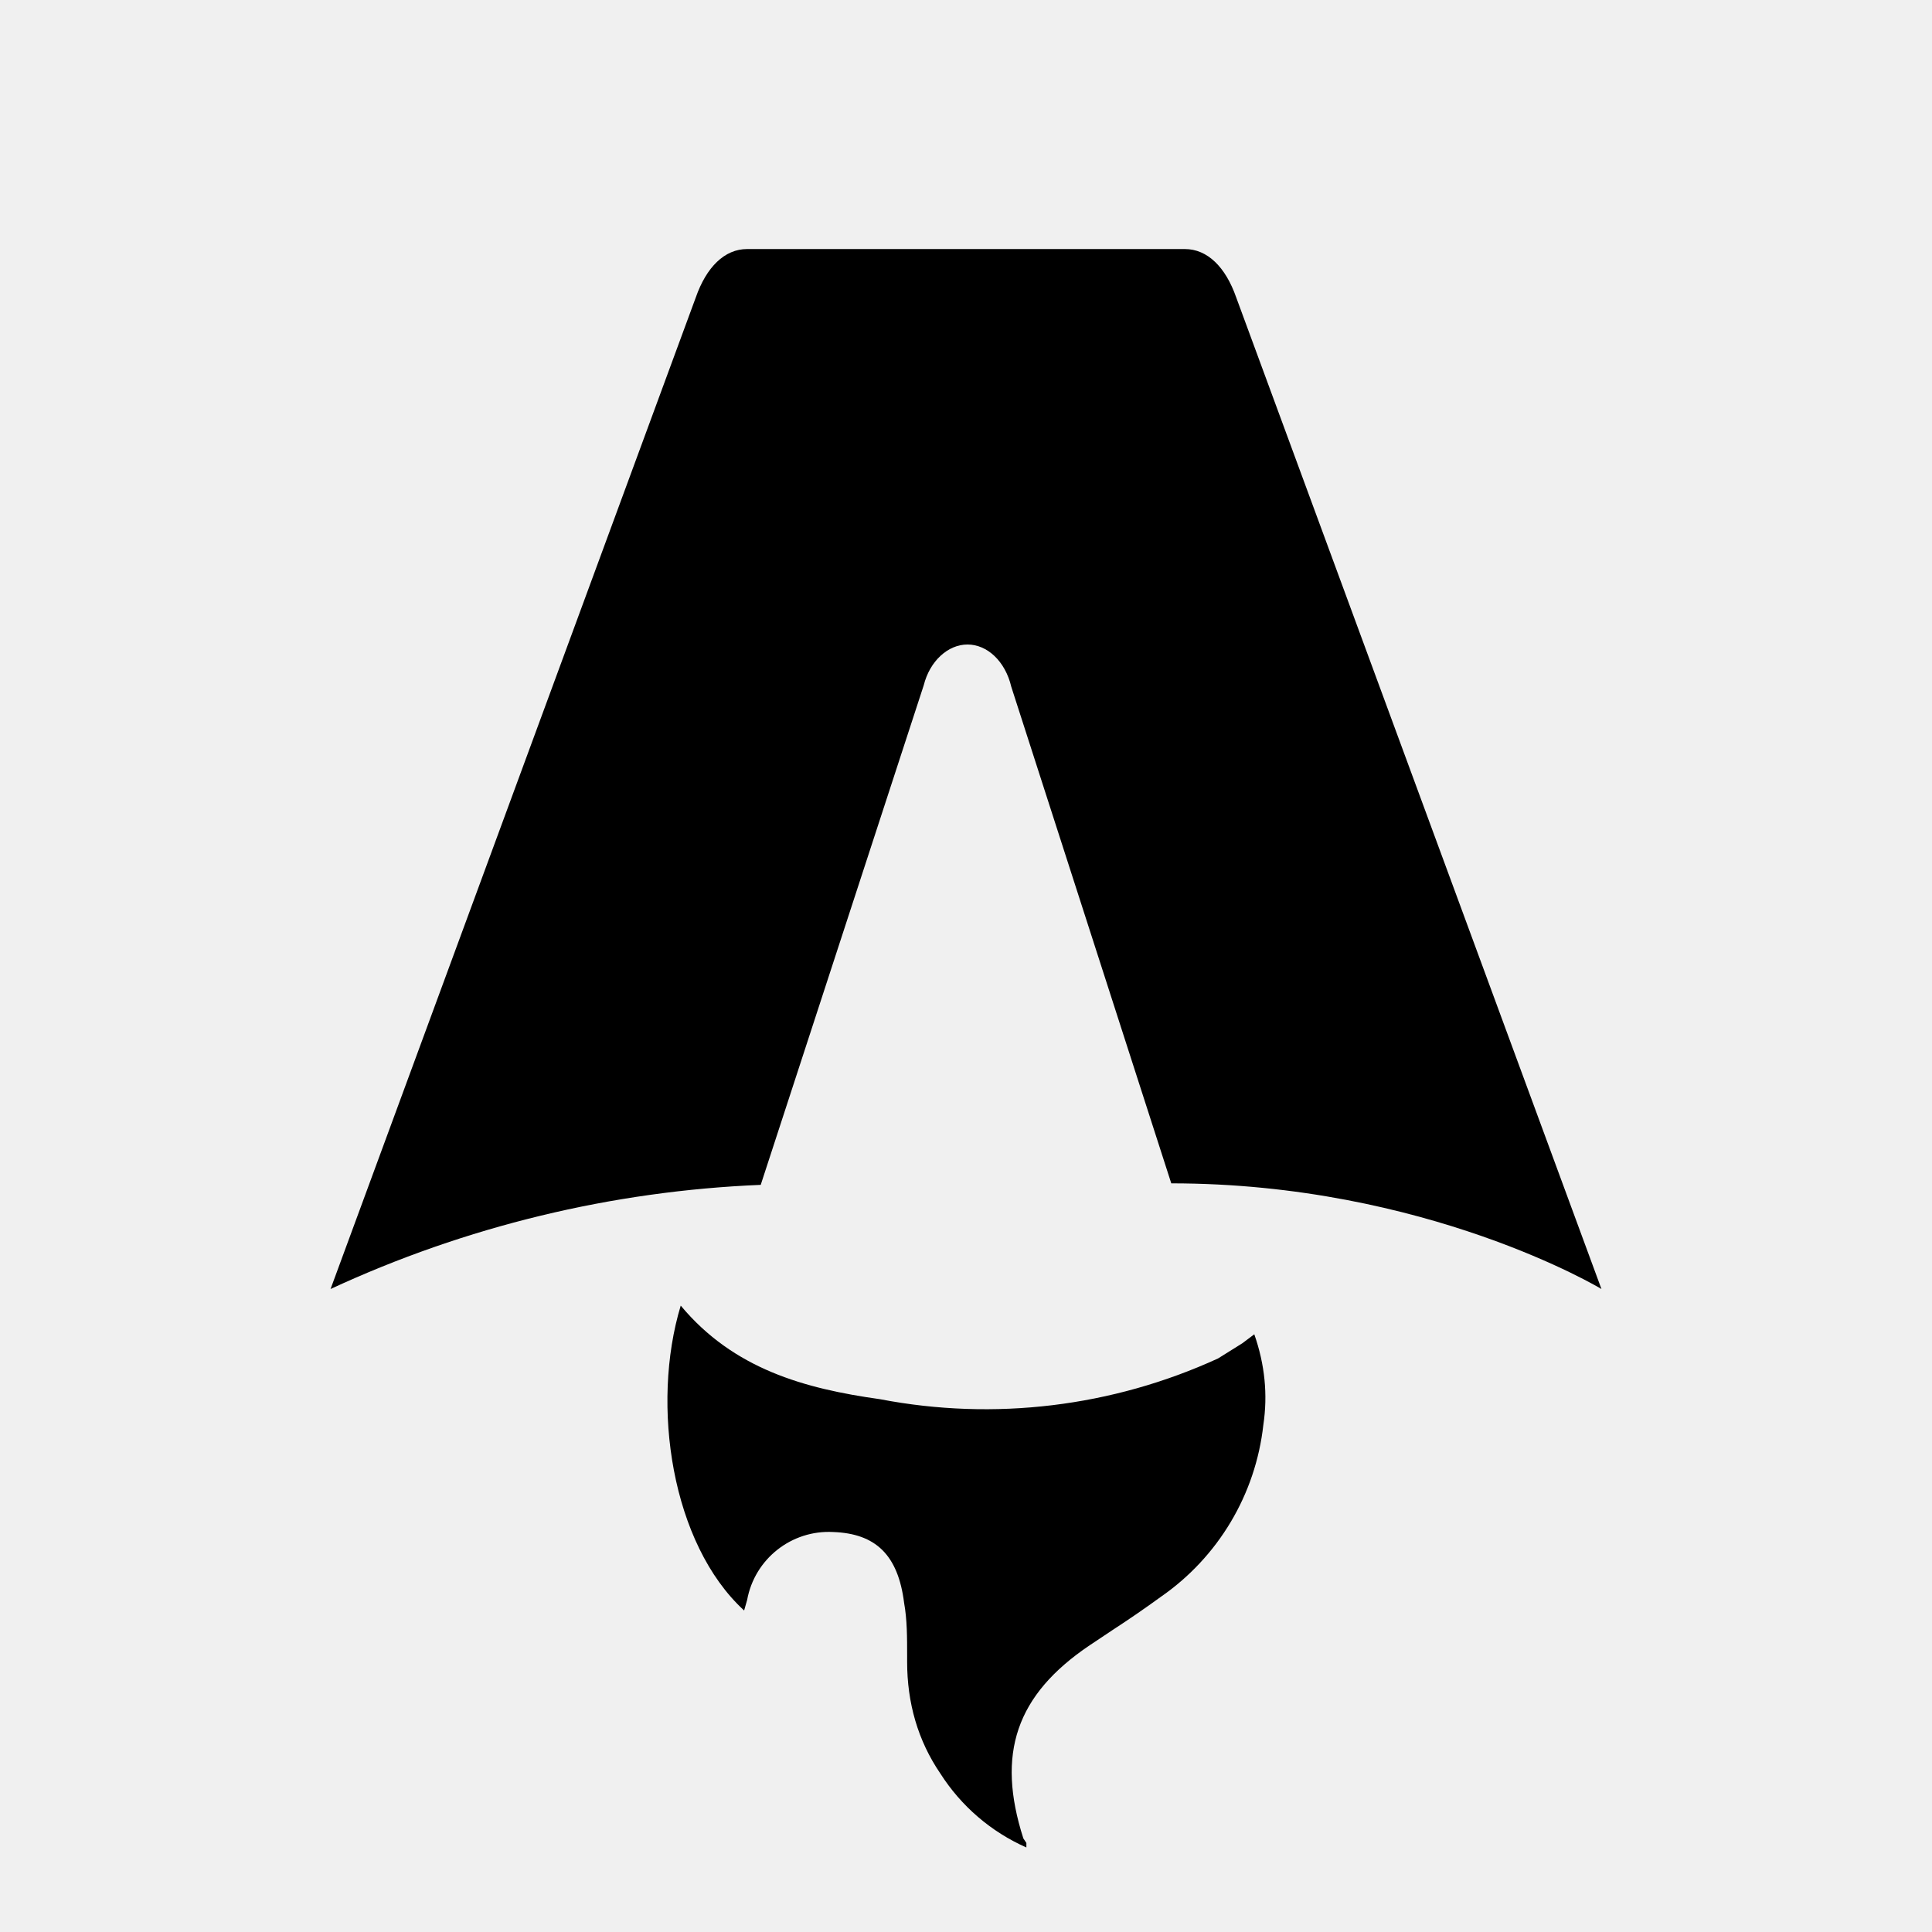
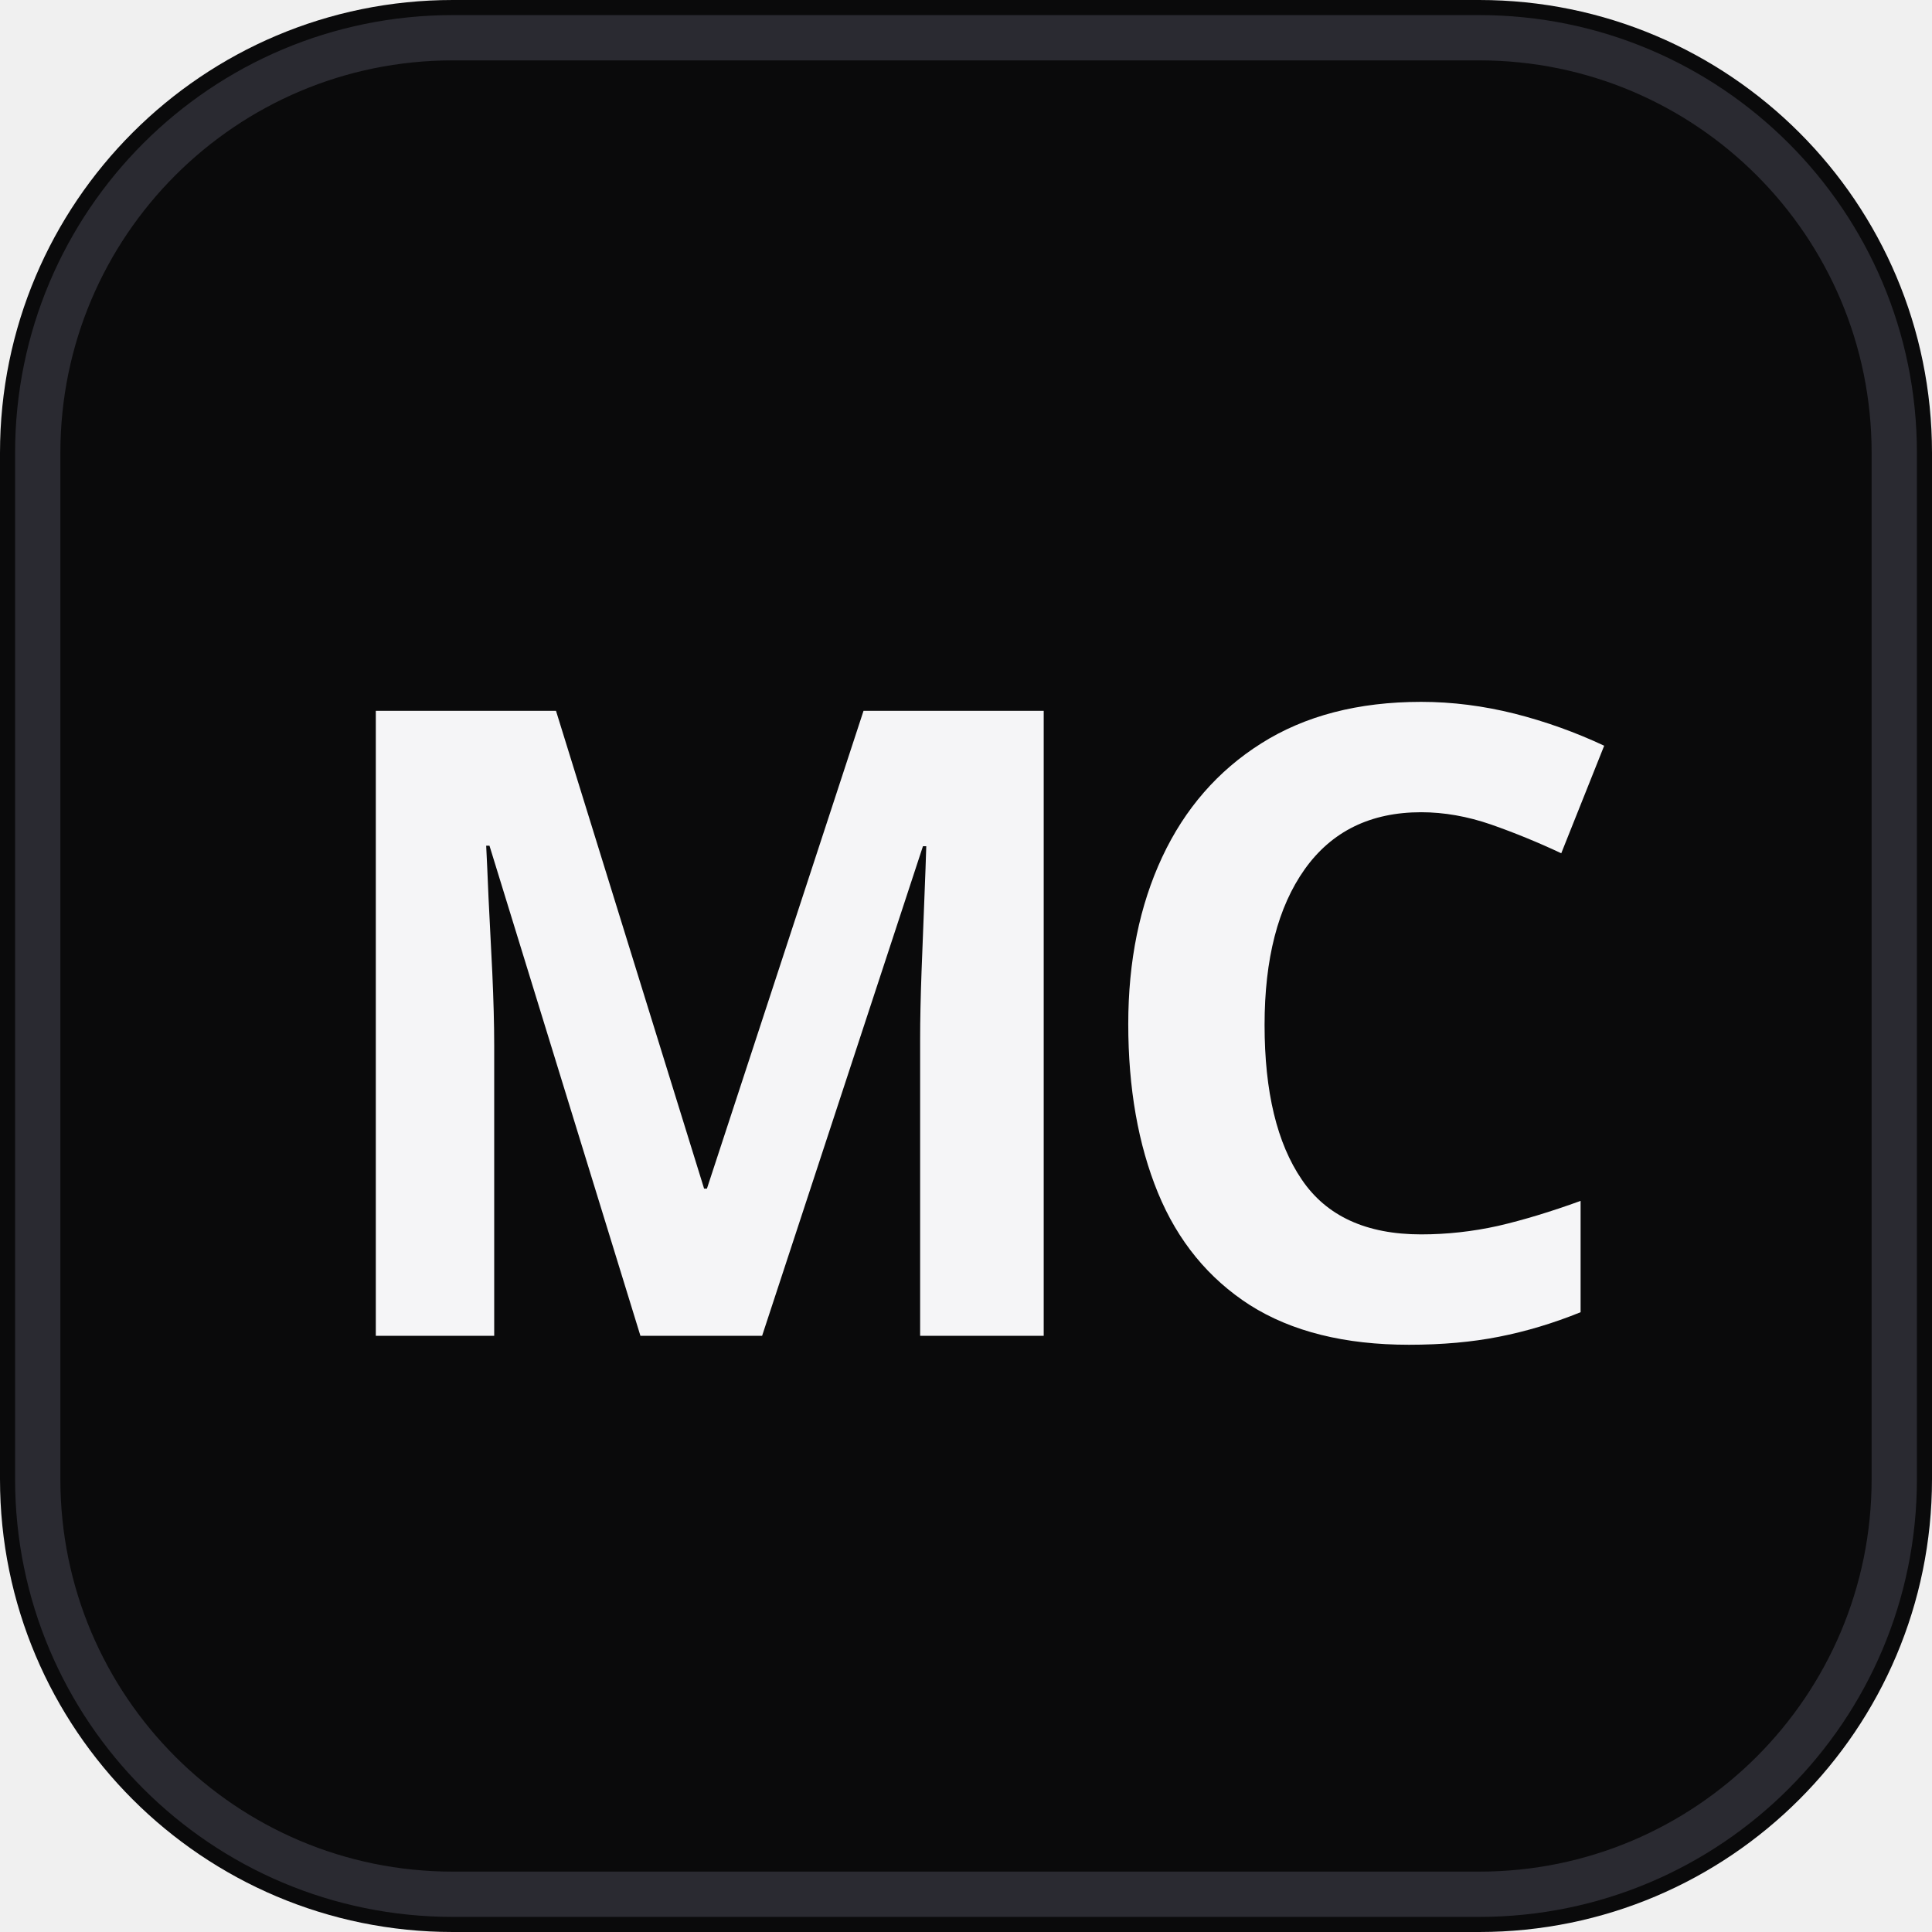
- <svg xmlns="http://www.w3.org/2000/svg" fill="none" viewBox="0 0 128 128">
-   <path d="M50.4 78.5a75.1 75.1 0 0 0-28.5 6.9l24.2-65.7c.7-2 1.9-3.2 3.4-3.2h29c1.5 0 2.7 1.2 3.4 3.2l24.2 65.7s-11.6-7-28.5-7L67 45.5c-.4-1.7-1.6-2.8-2.9-2.8-1.3 0-2.5 1.1-2.9 2.7L50.4 78.5Zm-1.1 28.2Zm-4.2-20.2c-2 6.6-.6 15.8 4.2 20.2a17.5 17.5 0 0 1 .2-.7 5.5 5.5 0 0 1 5.7-4.5c2.8.1 4.3 1.5 4.7 4.7.2 1.1.2 2.3.2 3.5v.4c0 2.7.7 5.2 2.2 7.4a13 13 0 0 0 5.7 4.9v-.3l-.2-.3c-1.8-5.6-.5-9.5 4.4-12.8l1.5-1a73 73 0 0 0 3.2-2.2 16 16 0 0 0 6.8-11.4c.3-2 .1-4-.6-6l-.8.6-1.6 1a37 37 0 0 1-22.4 2.7c-5-.7-9.7-2-13.2-6.2Z" />
-   <style>
-         path { fill: #000; }
-         @media (prefers-color-scheme: dark) {
-             path { fill: #FFF; }
-         }
-     </style>
+ <svg xmlns="http://www.w3.org/2000/svg" viewBox="0 0 64 64">
+   <rect width="64" height="64" rx="15" fill="#0A0A0B" />
+   <rect x="1.25" y="1.25" width="61.5" height="61.5" rx="13.75" fill="none" stroke="#2A2A31" stroke-width="1.5" />
+   <text x="32" y="33" text-anchor="middle" dominant-baseline="central" font-family="'Space Grotesk', 'Segoe UI', system-ui, sans-serif" font-size="29" font-weight="700" letter-spacing="-1.5" fill="#F5F5F7">MC</text>
</svg>
